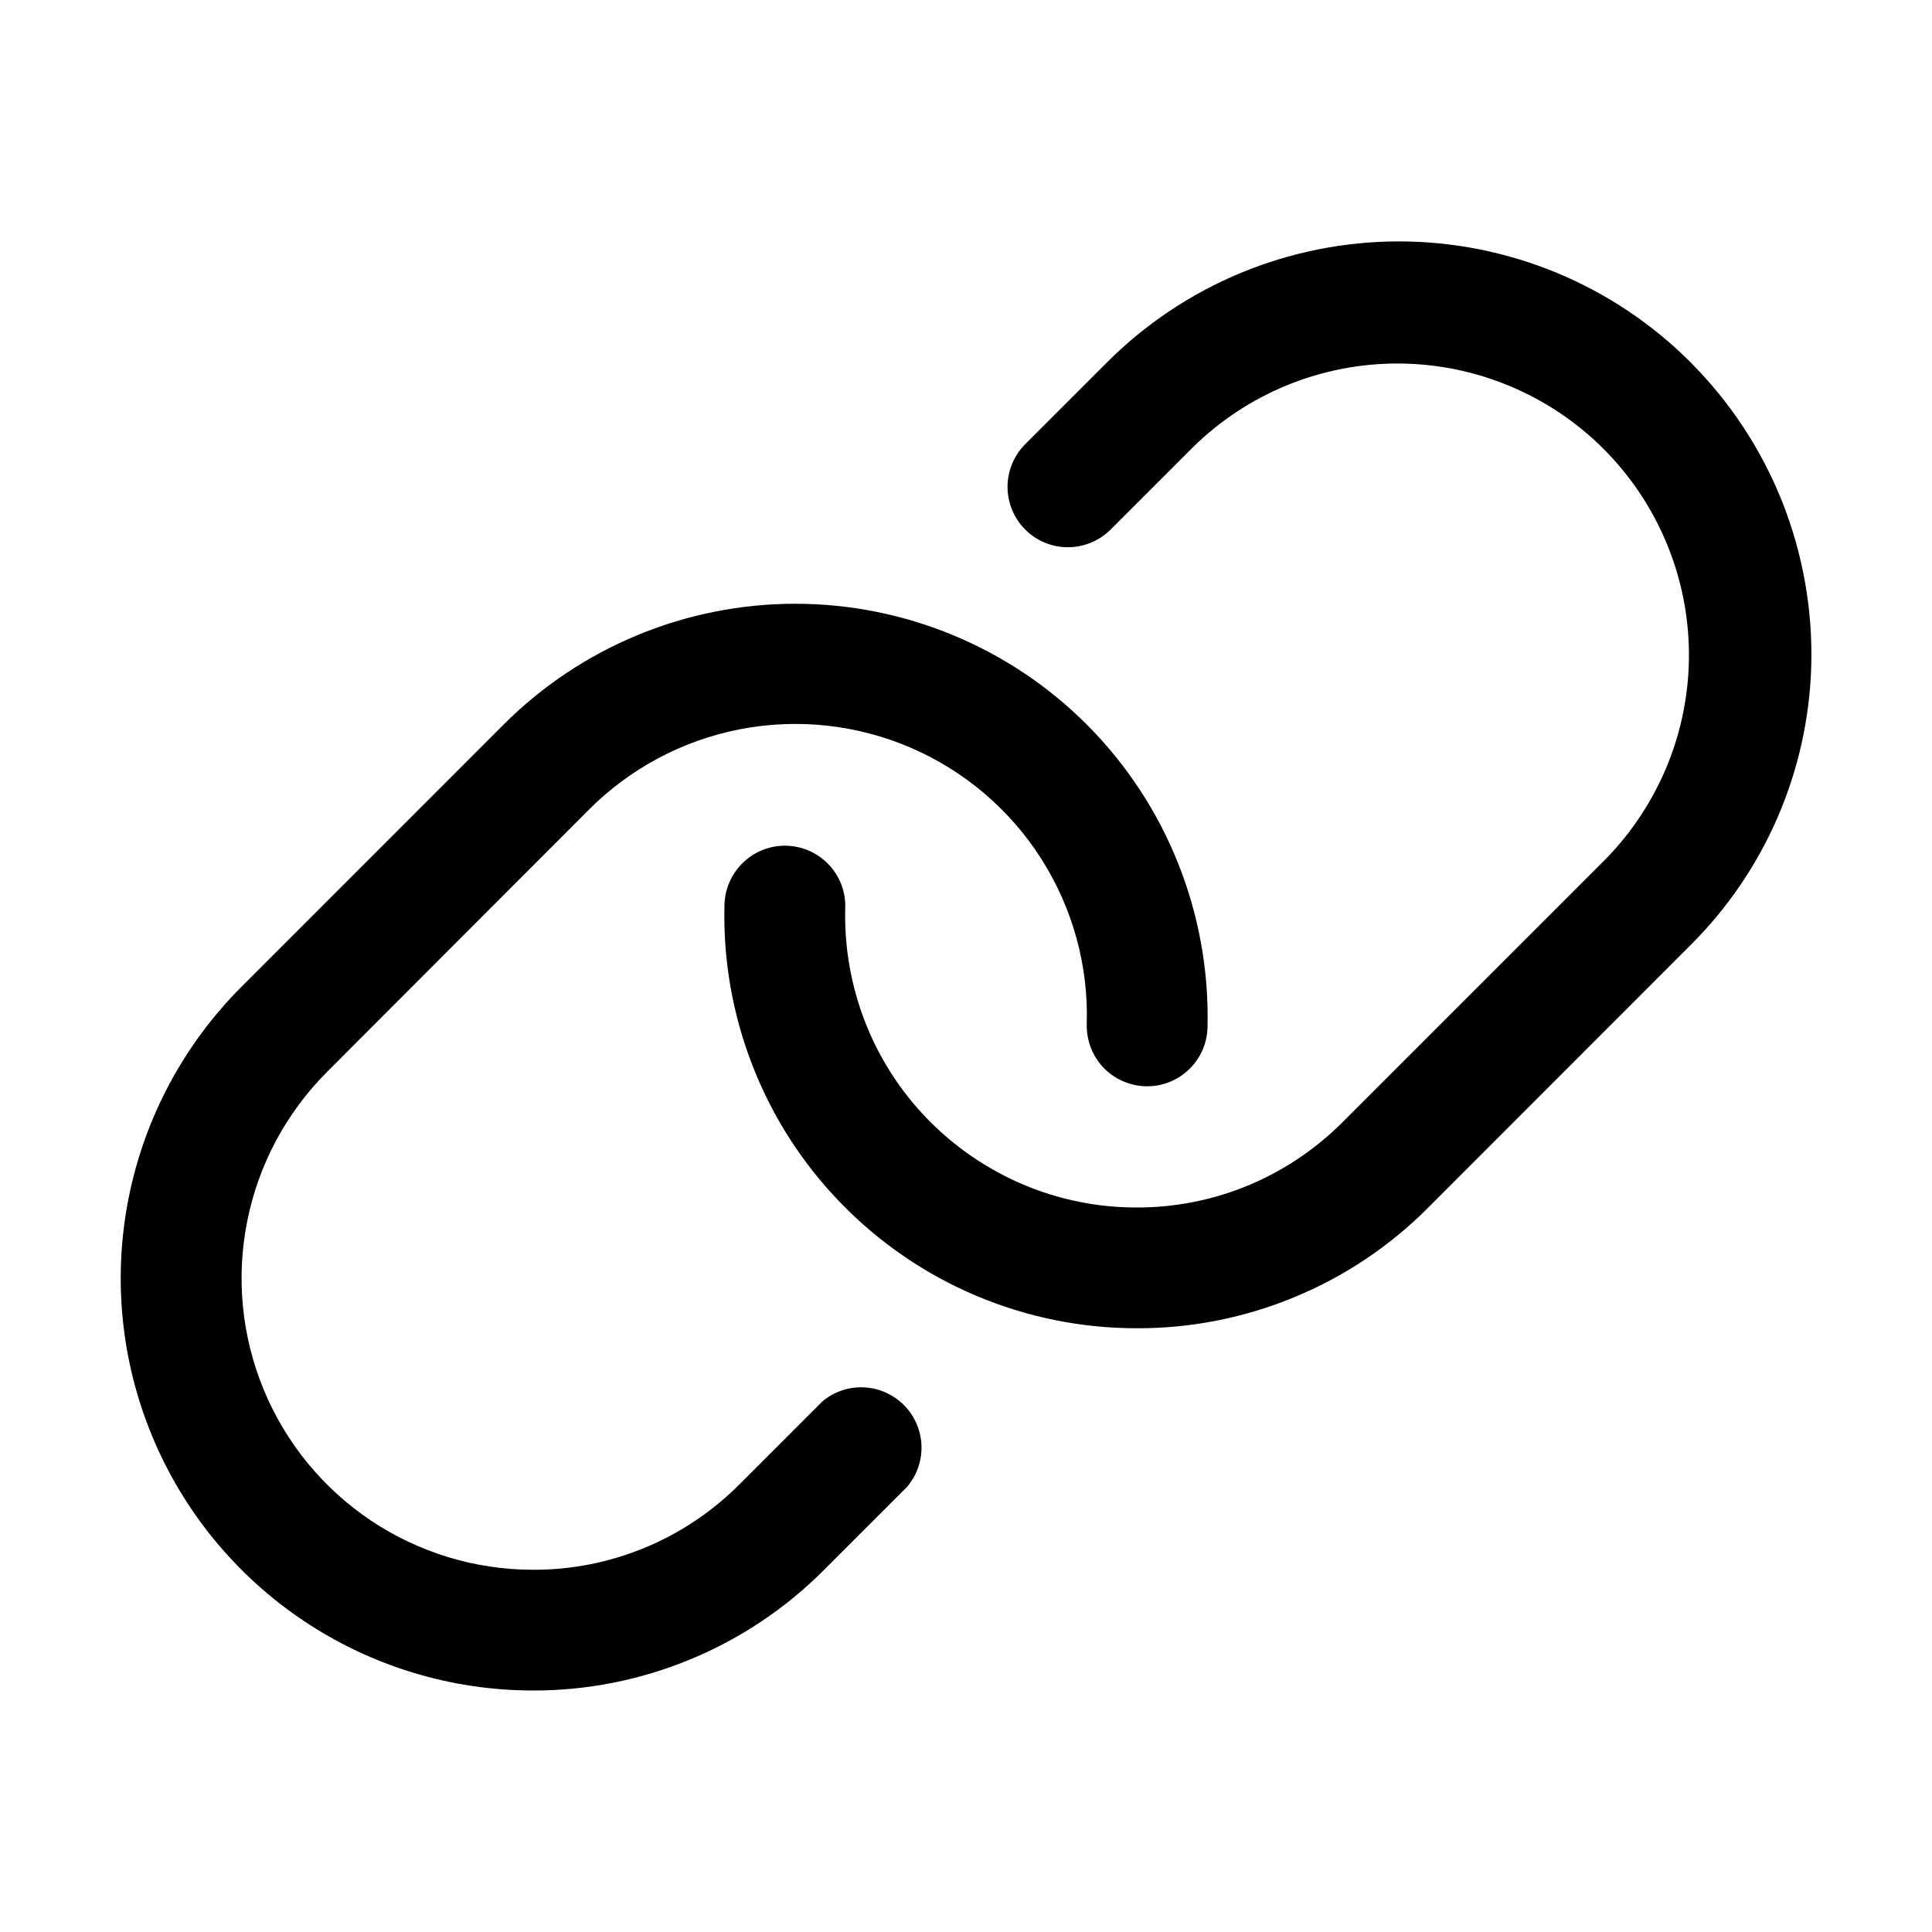
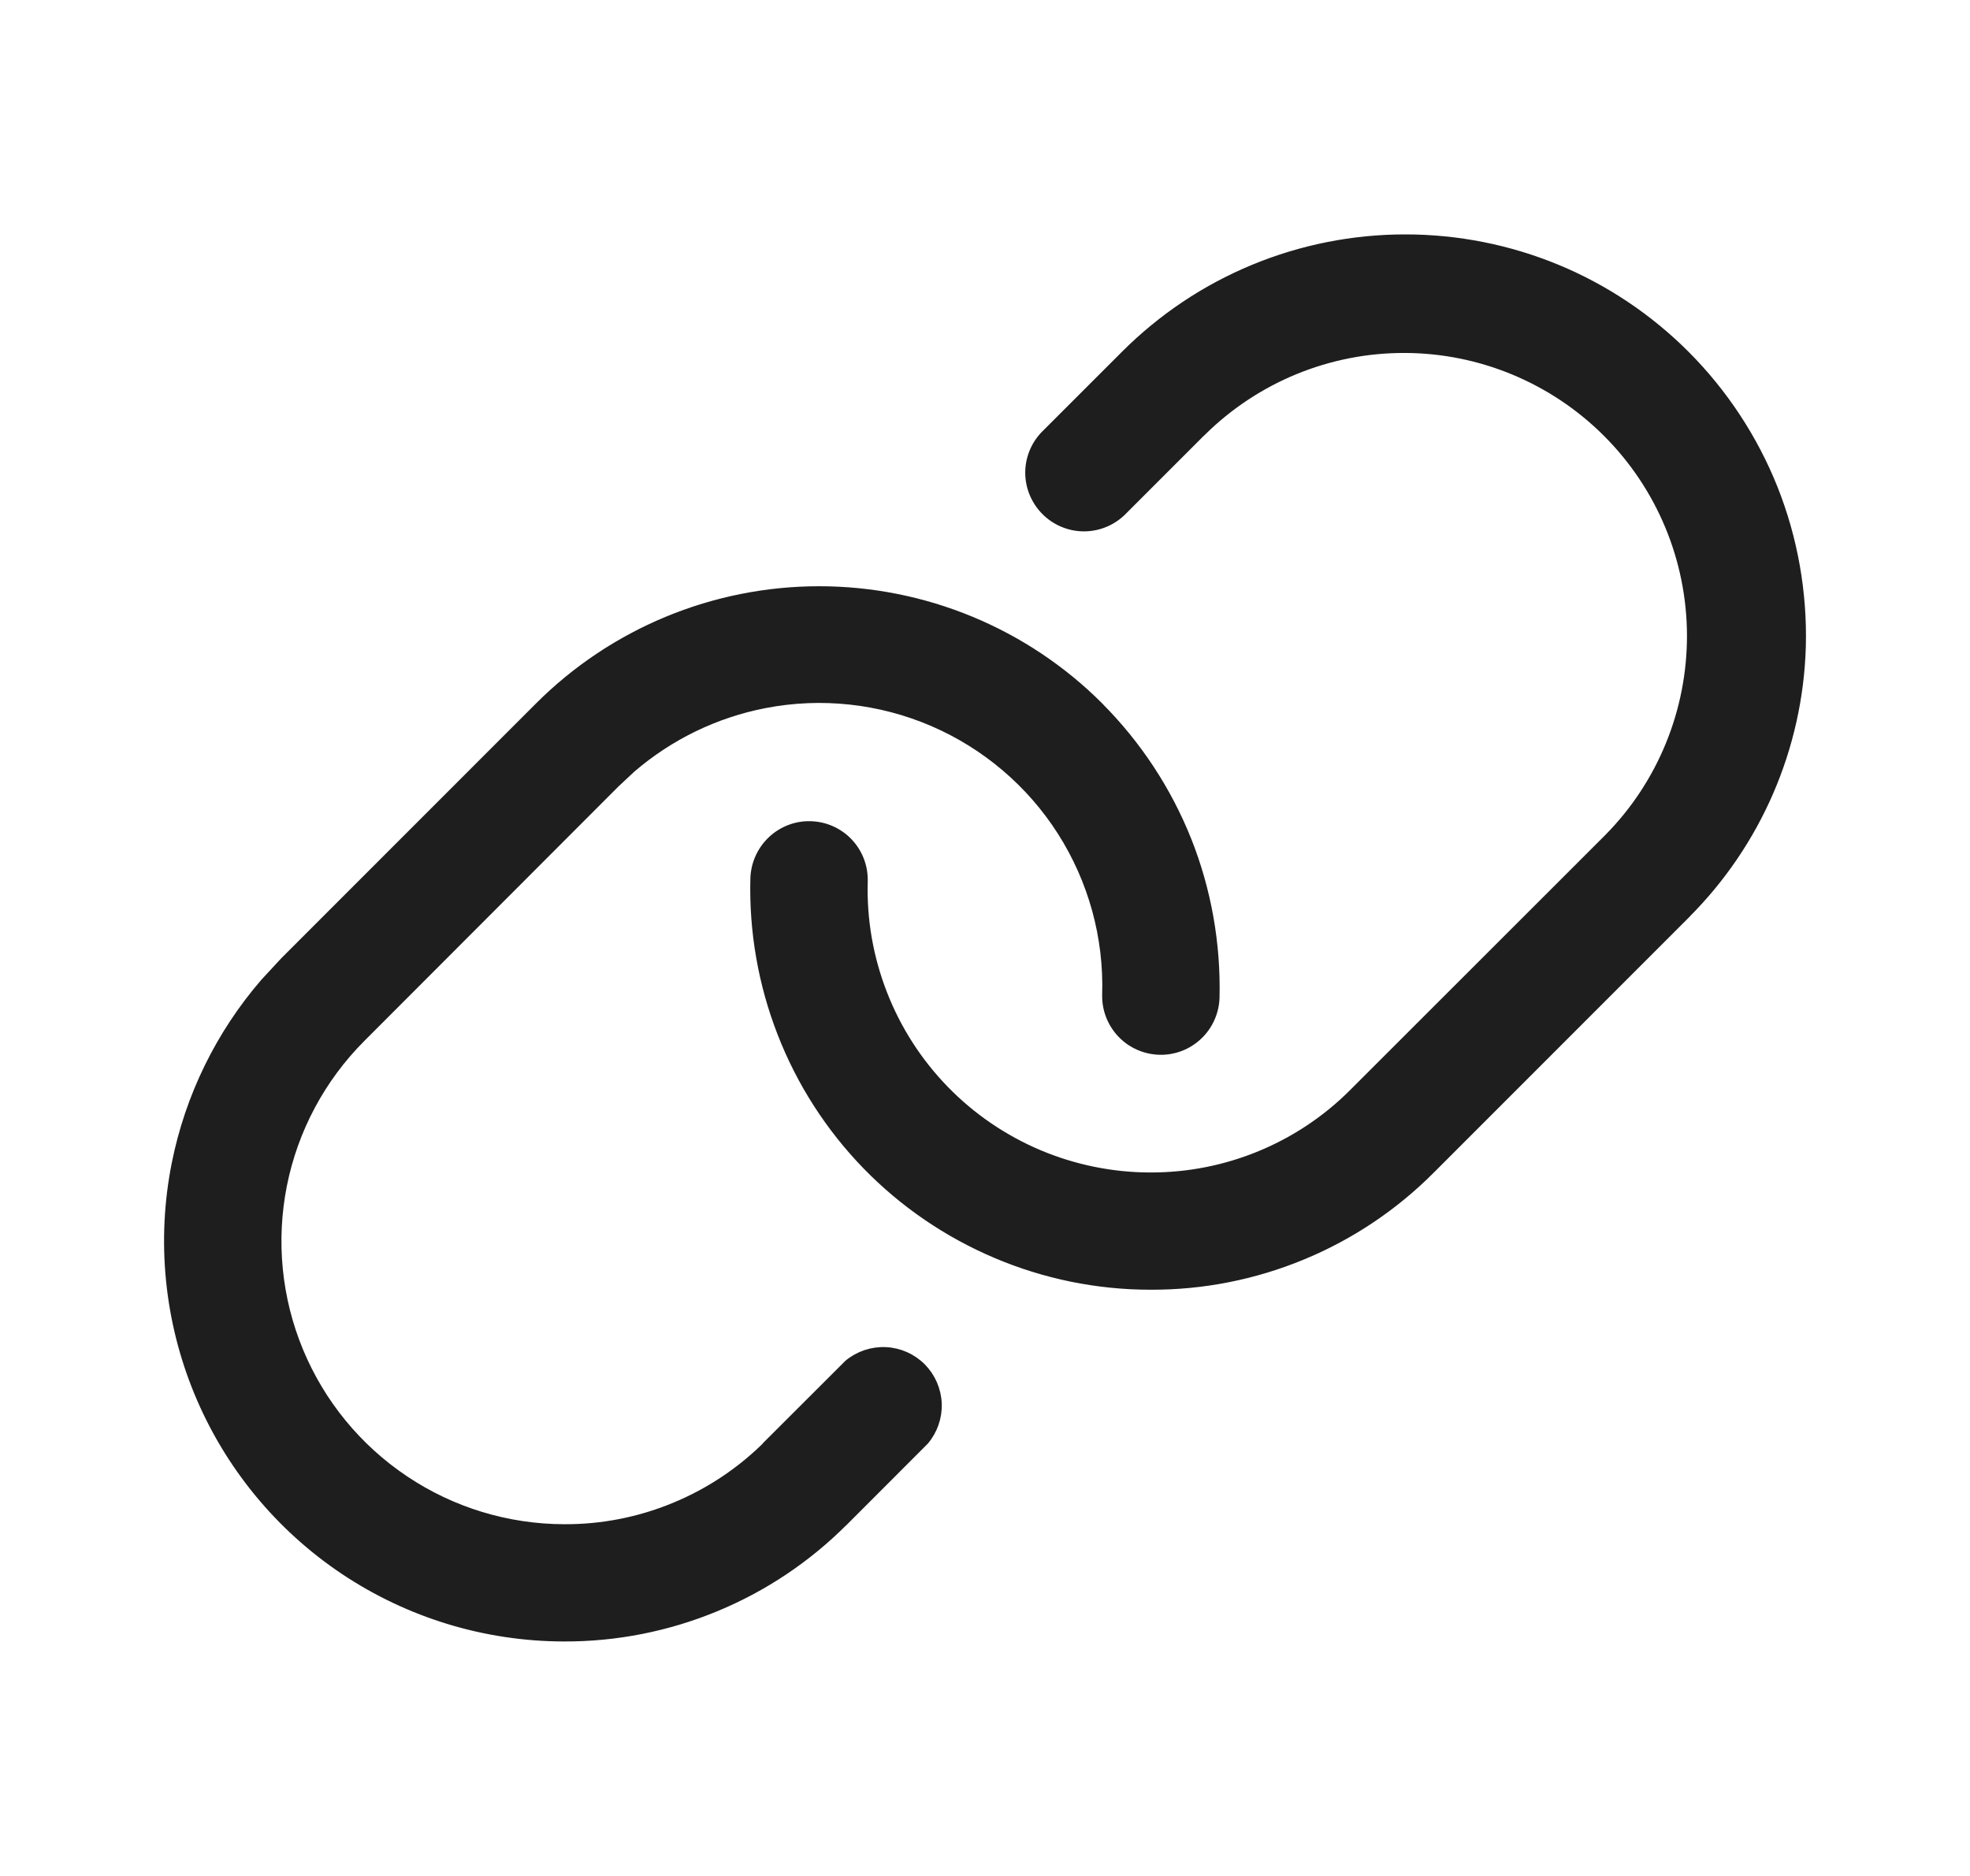
- <svg xmlns="http://www.w3.org/2000/svg" width="20" height="20" viewBox="0 0 20 20" fill="none">
-   <path d="M18.75 6.893C18.719 7.981 18.272 9.016 17.5 9.784L14.786 12.5C14.39 12.898 13.92 13.213 13.402 13.427C12.884 13.642 12.328 13.752 11.768 13.75H11.764C11.193 13.75 10.629 13.635 10.104 13.413C9.579 13.191 9.103 12.865 8.706 12.456C8.308 12.047 7.997 11.563 7.79 11.031C7.583 10.5 7.484 9.933 7.5 9.363C7.505 9.197 7.575 9.04 7.696 8.926C7.816 8.812 7.977 8.75 8.143 8.755C8.309 8.76 8.466 8.83 8.58 8.951C8.694 9.071 8.755 9.232 8.75 9.398C8.739 9.801 8.809 10.202 8.955 10.578C9.101 10.954 9.321 11.296 9.602 11.585C9.883 11.874 10.22 12.104 10.591 12.262C10.962 12.419 11.361 12.5 11.764 12.5C12.161 12.501 12.553 12.424 12.92 12.272C13.286 12.12 13.618 11.897 13.898 11.617L16.613 8.902C17.173 8.334 17.486 7.569 17.484 6.772C17.481 5.974 17.163 5.211 16.6 4.647C16.036 4.083 15.272 3.766 14.475 3.763C13.678 3.761 12.912 4.074 12.345 4.634L11.486 5.493C11.367 5.605 11.21 5.667 11.047 5.665C10.884 5.663 10.728 5.597 10.613 5.482C10.498 5.367 10.432 5.211 10.43 5.048C10.428 4.885 10.49 4.728 10.602 4.609L11.461 3.75C11.858 3.353 12.329 3.039 12.847 2.824C13.365 2.61 13.92 2.499 14.481 2.499C15.042 2.499 15.597 2.61 16.115 2.824C16.633 3.039 17.104 3.353 17.5 3.75C17.911 4.162 18.234 4.653 18.449 5.193C18.663 5.733 18.766 6.312 18.75 6.893ZM8.516 14.505L7.657 15.364C7.376 15.646 7.043 15.87 6.675 16.022C6.308 16.174 5.914 16.252 5.516 16.25C4.919 16.25 4.336 16.072 3.84 15.741C3.345 15.409 2.958 14.938 2.73 14.386C2.502 13.835 2.442 13.228 2.559 12.643C2.675 12.058 2.962 11.521 3.384 11.098L6.094 8.384C6.521 7.955 7.067 7.664 7.661 7.549C8.256 7.434 8.871 7.501 9.427 7.74C9.983 7.979 10.454 8.38 10.779 8.89C11.104 9.401 11.269 9.997 11.25 10.602C11.246 10.768 11.307 10.929 11.421 11.05C11.535 11.17 11.692 11.24 11.858 11.245C12.024 11.25 12.184 11.188 12.305 11.074C12.425 10.96 12.496 10.803 12.5 10.638C12.515 10.057 12.412 9.48 12.197 8.94C11.983 8.401 11.66 7.911 11.25 7.5C10.45 6.7 9.364 6.25 8.232 6.25C7.1 6.25 6.014 6.7 5.214 7.5L2.5 10.215C1.904 10.811 1.497 11.571 1.332 12.399C1.167 13.226 1.251 14.084 1.574 14.864C1.896 15.643 2.443 16.31 3.144 16.779C3.845 17.248 4.669 17.499 5.513 17.5C6.074 17.502 6.629 17.392 7.148 17.177C7.666 16.963 8.136 16.648 8.532 16.25L9.391 15.391C9.492 15.271 9.545 15.119 9.539 14.963C9.533 14.806 9.469 14.658 9.359 14.547C9.249 14.436 9.102 14.37 8.946 14.362C8.79 14.354 8.636 14.405 8.516 14.505Z" fill="black" />
+ <svg xmlns="http://www.w3.org/2000/svg" width="21" height="20" viewBox="0 0 21 20" fill="none">
+   <path d="M8.732 6.297C9.851 6.297 10.925 6.741 11.716 7.532V7.533C12.122 7.94 12.441 8.425 12.654 8.958C12.866 9.491 12.967 10.063 12.953 10.637C12.948 10.79 12.883 10.935 12.772 11.04C12.661 11.145 12.512 11.203 12.359 11.198C12.206 11.194 12.06 11.129 11.955 11.018C11.849 10.906 11.792 10.757 11.796 10.604C11.815 9.989 11.648 9.384 11.318 8.865C10.988 8.347 10.509 7.94 9.945 7.697C9.38 7.454 8.755 7.386 8.152 7.503C7.624 7.605 7.134 7.844 6.729 8.193L6.56 8.351L3.85 11.065C3.422 11.494 3.13 12.04 3.012 12.634C2.894 13.228 2.954 13.844 3.186 14.404C3.418 14.964 3.81 15.442 4.314 15.779C4.817 16.116 5.409 16.296 6.015 16.297C6.419 16.299 6.82 16.22 7.193 16.065C7.566 15.911 7.905 15.684 8.19 15.398L8.189 15.396L9.045 14.541C9.157 14.449 9.299 14.402 9.443 14.409C9.587 14.416 9.724 14.477 9.826 14.58C9.927 14.683 9.986 14.82 9.992 14.965C9.997 15.109 9.948 15.25 9.855 15.36L8.999 16.217H8.998C8.607 16.61 8.142 16.922 7.629 17.134C7.117 17.346 6.567 17.455 6.012 17.453C5.178 17.452 4.363 17.204 3.669 16.74C2.976 16.276 2.436 15.617 2.117 14.846C1.798 14.075 1.714 13.226 1.877 12.408C2.02 11.692 2.346 11.027 2.821 10.477L3.033 10.248L5.747 7.533C6.538 6.742 7.612 6.297 8.732 6.297ZM14.98 2.546C15.535 2.546 16.085 2.655 16.597 2.867C17.109 3.079 17.574 3.391 17.966 3.783C18.372 4.19 18.692 4.676 18.905 5.21C19.117 5.744 19.218 6.317 19.203 6.892C19.172 7.967 18.73 8.99 17.967 9.75V9.751L15.252 12.467H15.252C14.861 12.86 14.396 13.172 13.883 13.384C13.371 13.596 12.822 13.705 12.267 13.703H12.263C11.699 13.703 11.141 13.589 10.622 13.369C10.102 13.149 9.632 12.828 9.239 12.424C8.846 12.019 8.538 11.54 8.334 11.015C8.129 10.489 8.031 9.928 8.046 9.364C8.051 9.211 8.117 9.065 8.228 8.96C8.339 8.855 8.488 8.797 8.641 8.802C8.794 8.806 8.94 8.871 9.045 8.982C9.151 9.094 9.207 9.243 9.203 9.396C9.191 9.806 9.262 10.213 9.411 10.595C9.559 10.976 9.783 11.325 10.068 11.618C10.353 11.912 10.695 12.145 11.072 12.305C11.449 12.464 11.855 12.547 12.264 12.547C12.667 12.548 13.065 12.469 13.437 12.315C13.809 12.161 14.147 11.935 14.431 11.649L17.146 8.935C17.715 8.359 18.032 7.581 18.03 6.771C18.027 5.962 17.705 5.187 17.132 4.614C16.56 4.042 15.784 3.718 14.975 3.716C14.166 3.713 13.388 4.032 12.812 4.601H12.811L11.953 5.459C11.843 5.563 11.698 5.62 11.547 5.618C11.397 5.616 11.253 5.555 11.146 5.448C11.04 5.342 10.978 5.198 10.976 5.047C10.974 4.897 11.031 4.752 11.134 4.643L11.994 3.783C12.386 3.391 12.851 3.079 13.364 2.867C13.876 2.655 14.425 2.546 14.98 2.546Z" fill="#1E1E1E" stroke="#1E1E1E" stroke-width="0.094" />
</svg>
